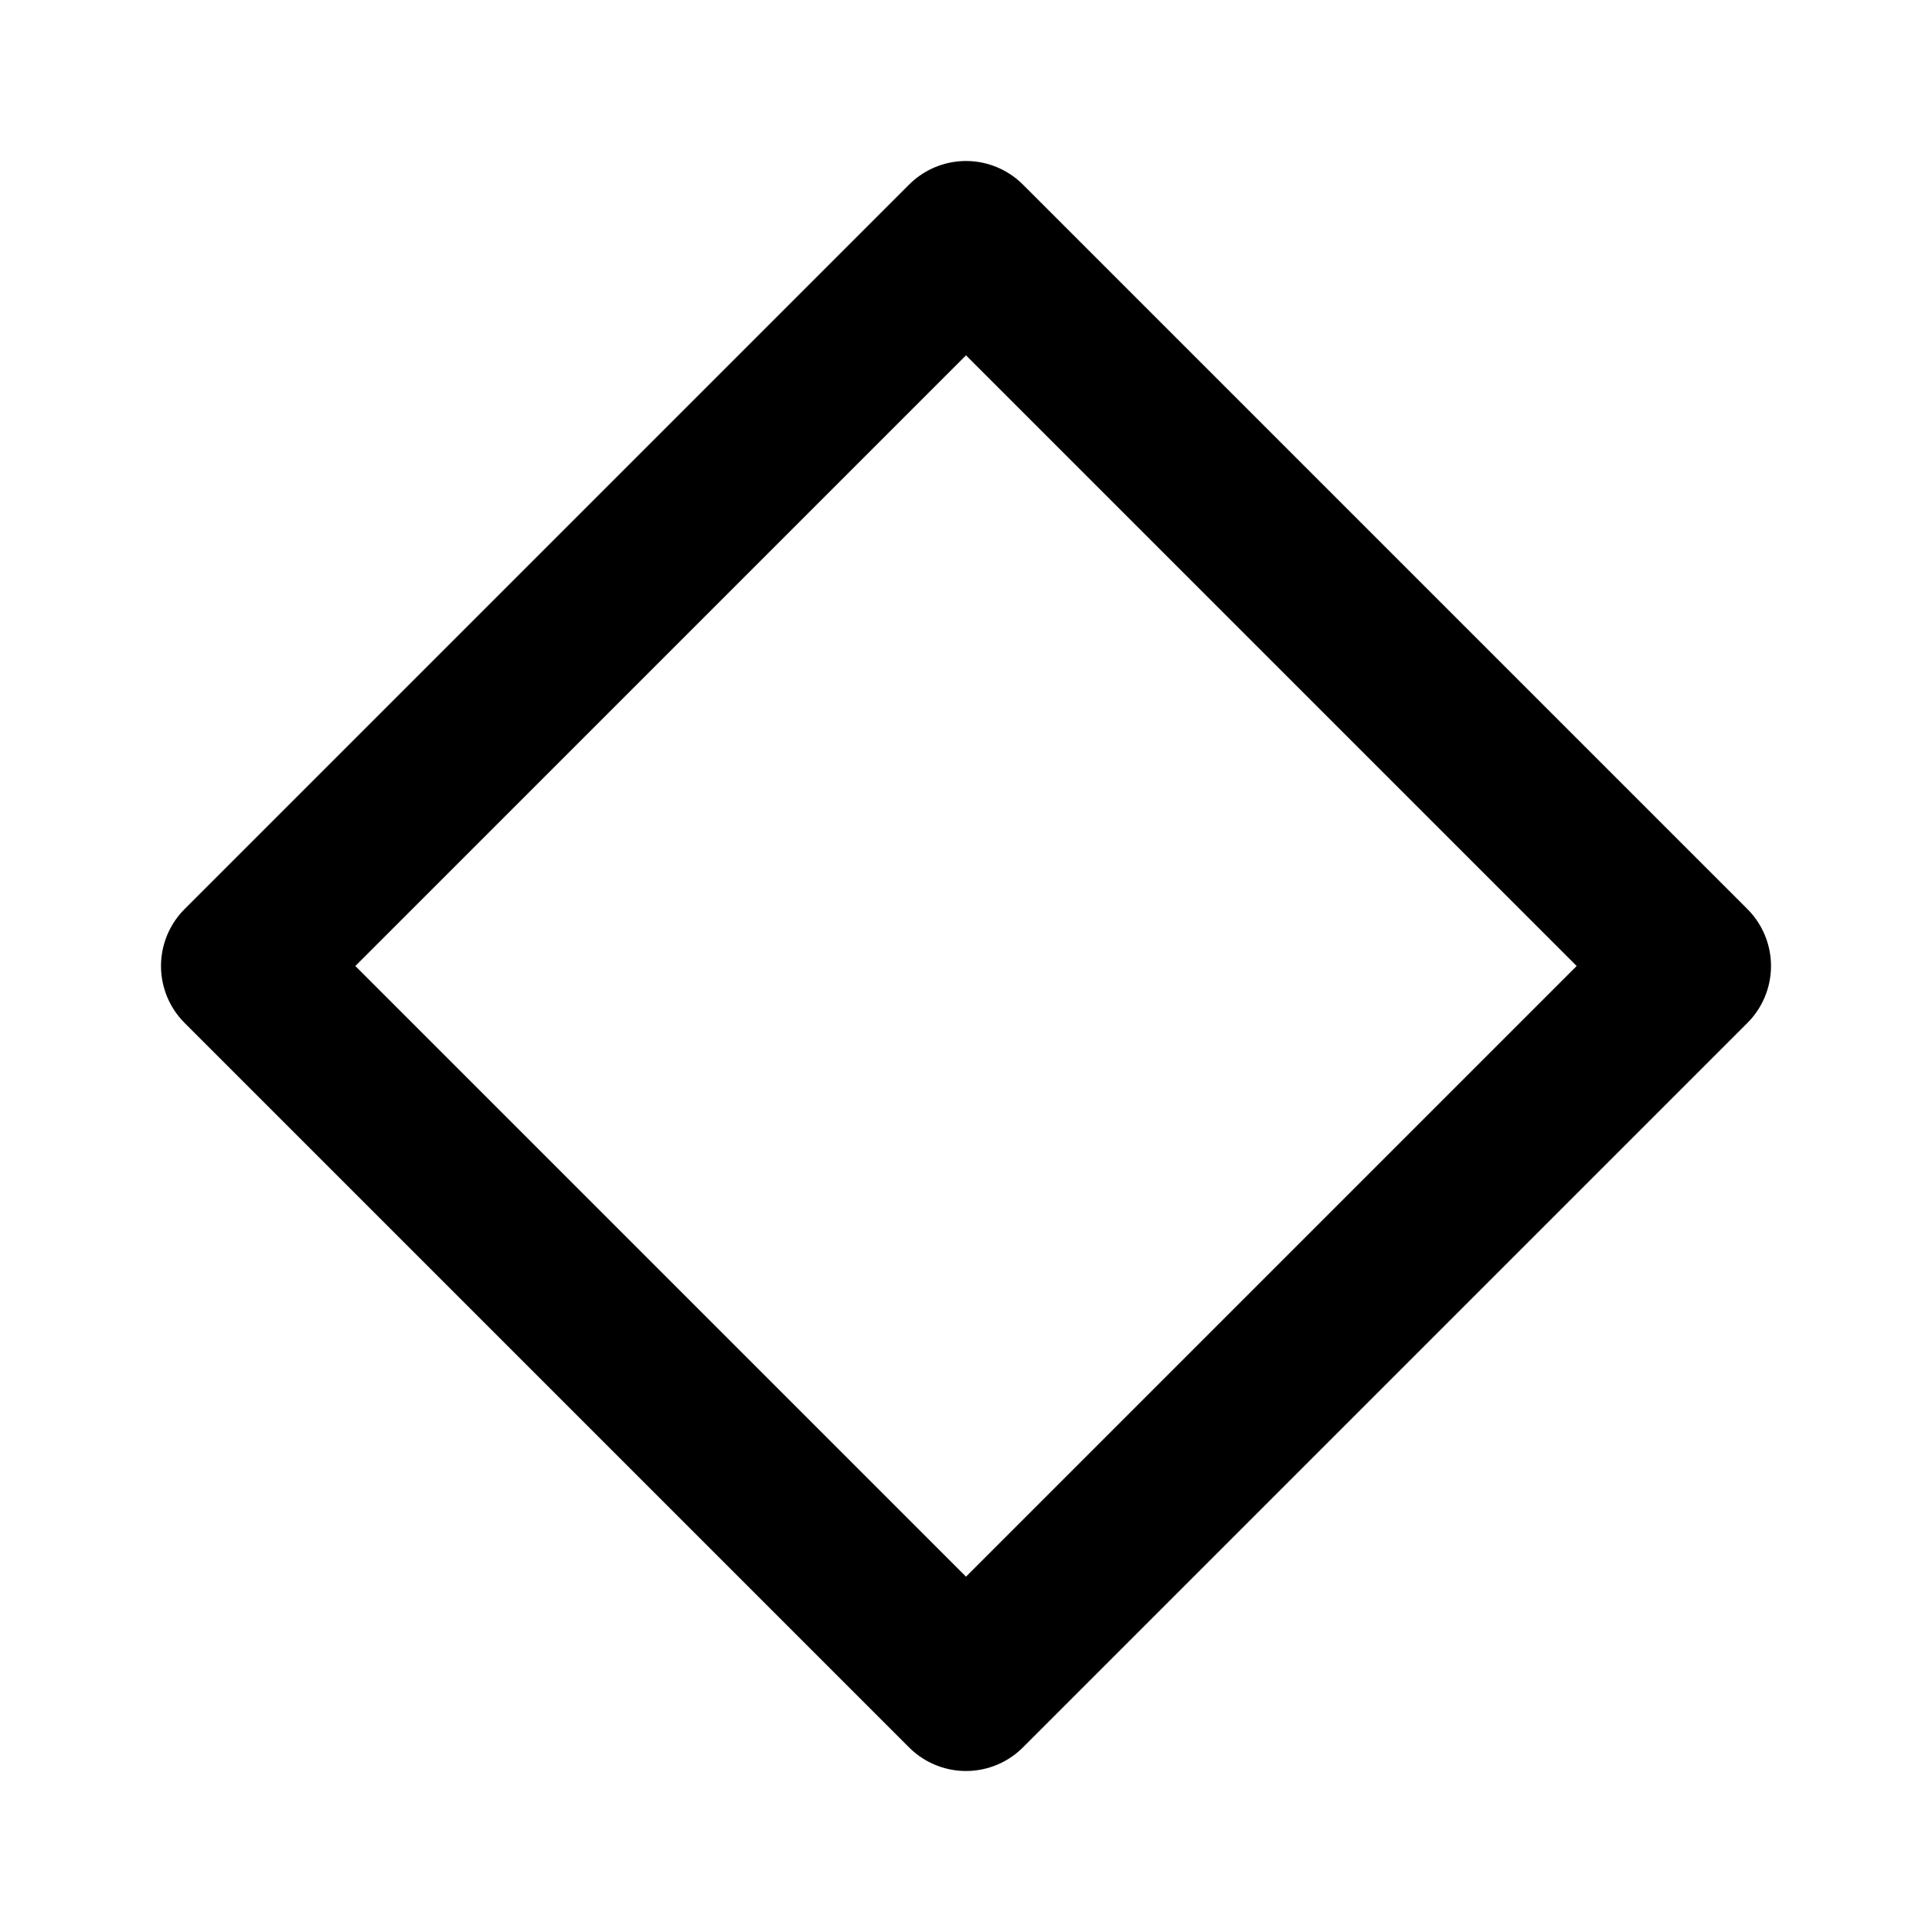
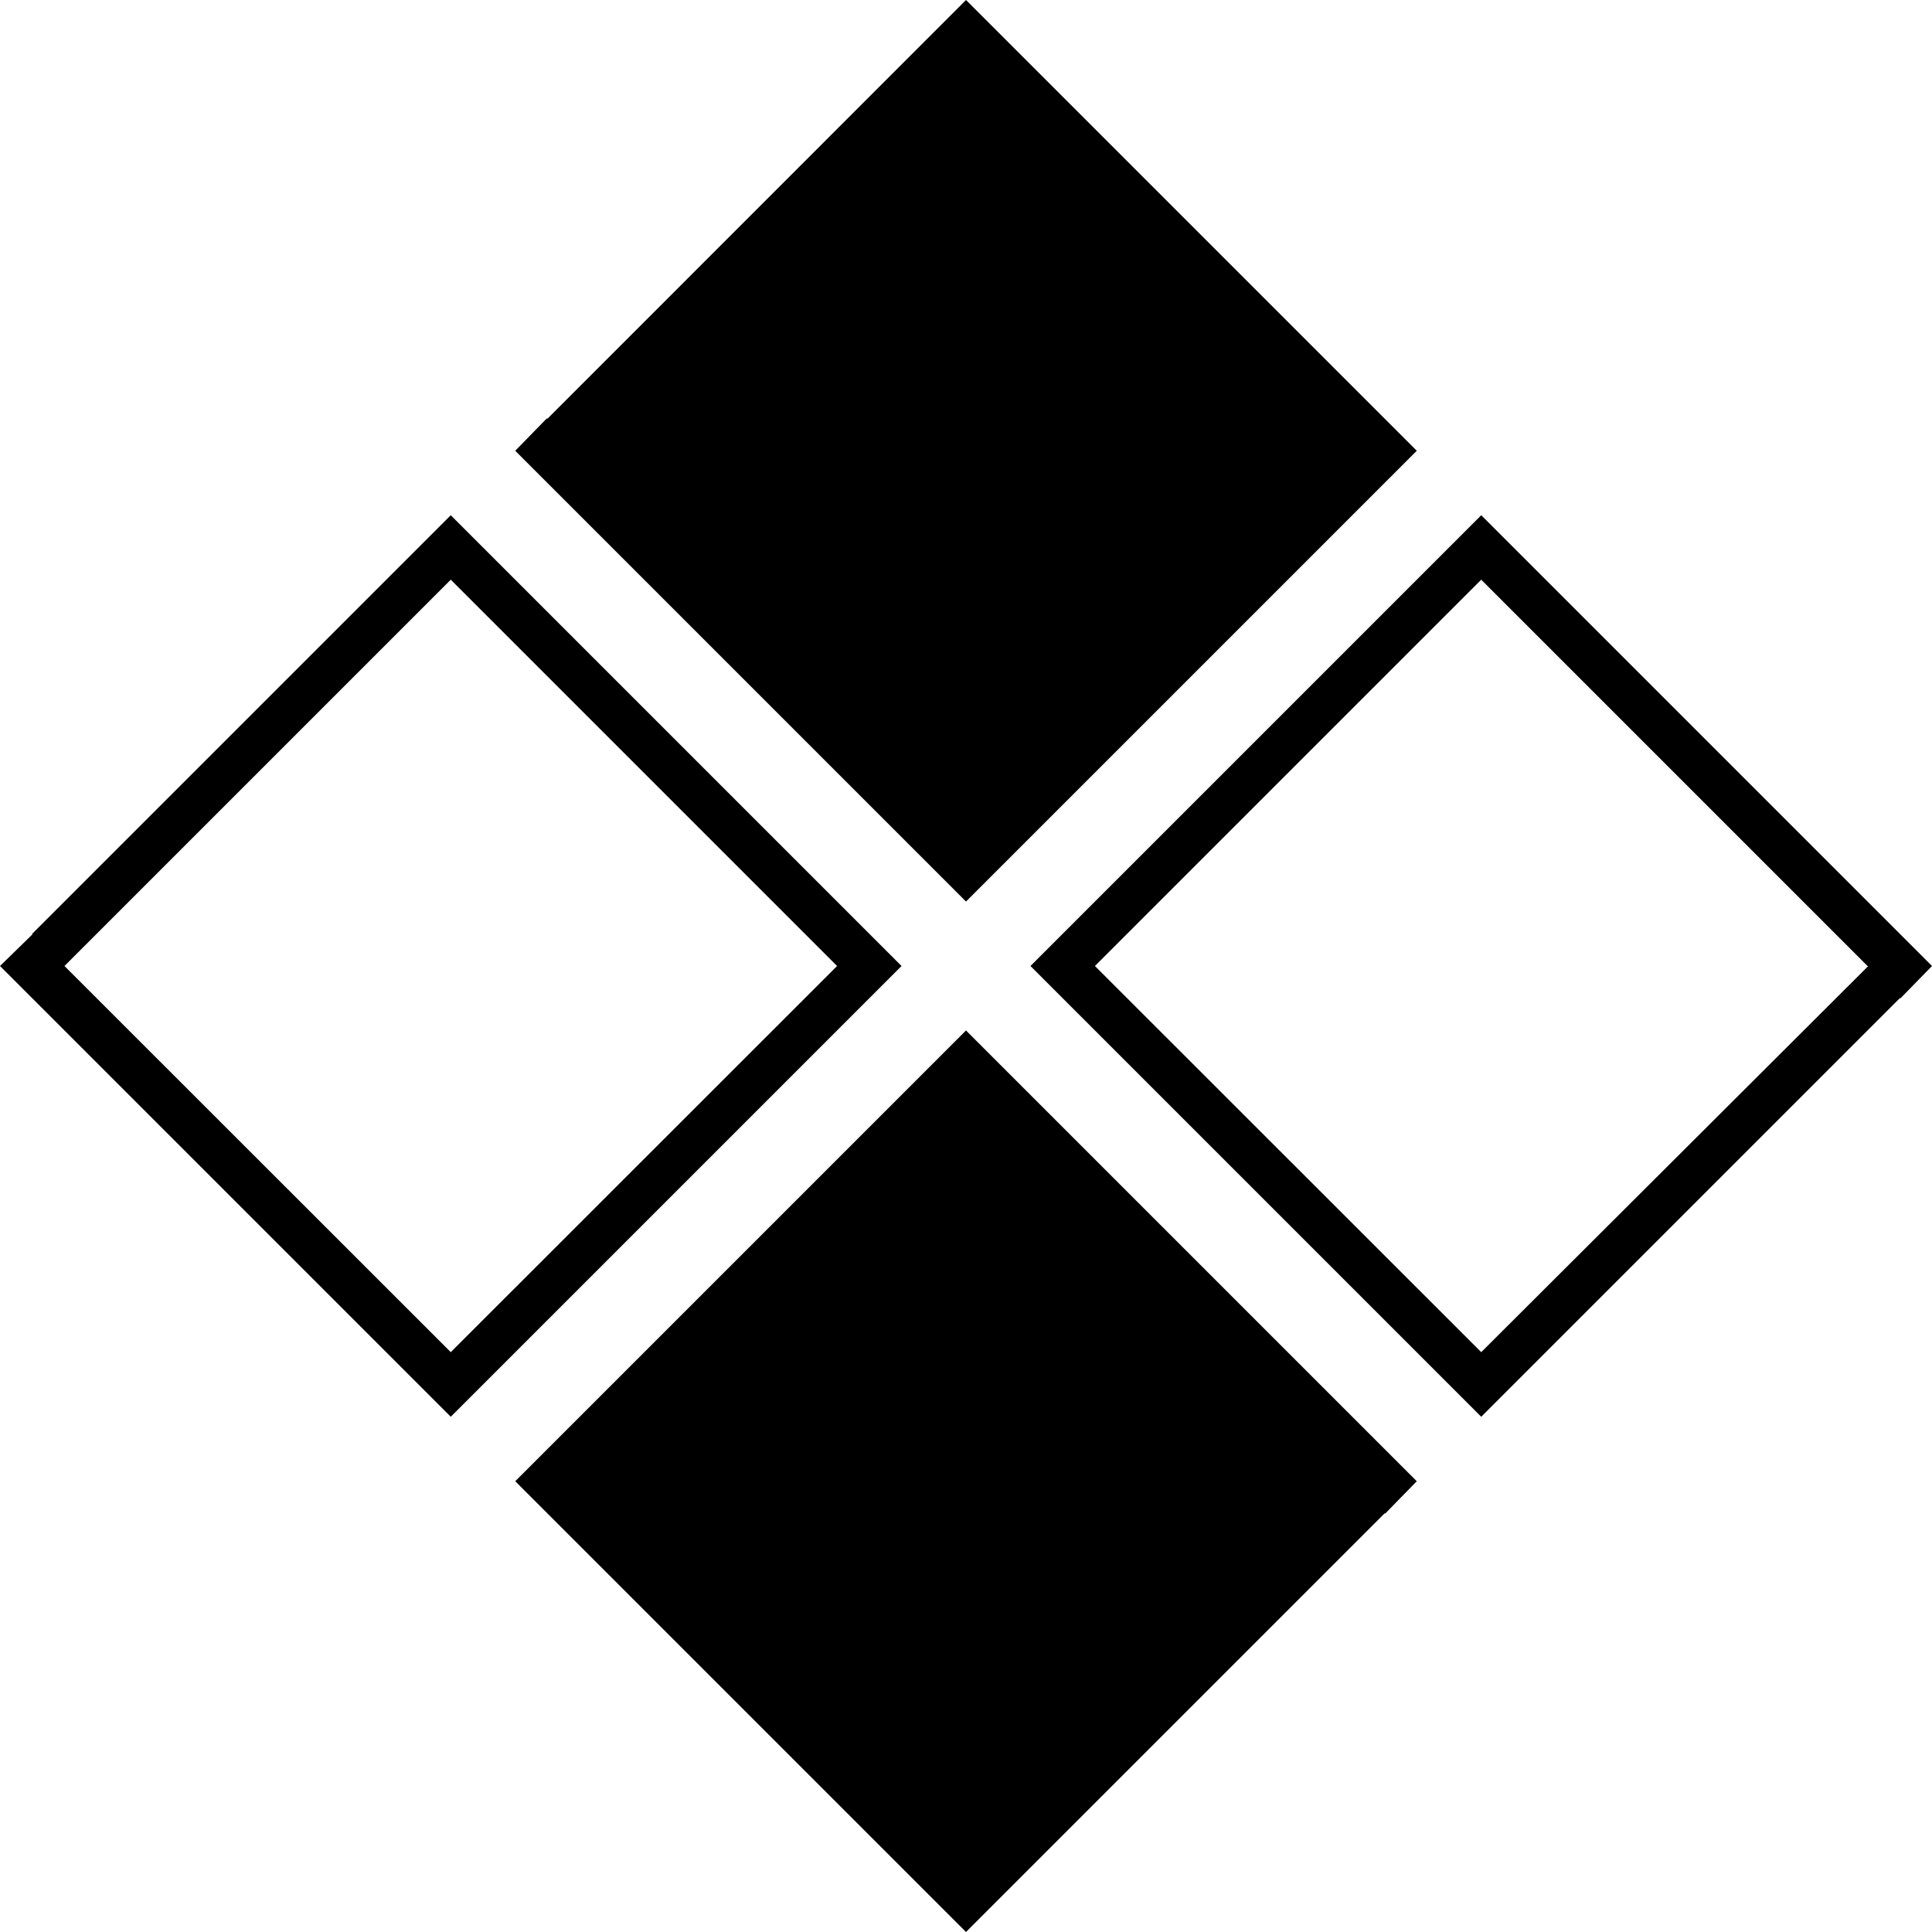
- <svg xmlns="http://www.w3.org/2000/svg" viewBox="0 0 24 24" fill="none" stroke="currentColor" stroke-width="2" stroke-linecap="round" stroke-linejoin="round">
-   <path d="M12 3l9 9-9 9-9-9z" />
+ <svg xmlns="http://www.w3.org/2000/svg" id="Layer_1" data-name="Layer 1" viewBox="0 0 122.88 122.88">
+   <defs>
+     <style>.cls-1{fill-rule:evenodd;}</style>
+   </defs>
+   <path class="cls-1" d="M2.05,59.39,28.67,32.77,57.34,61.44,28.67,90.11,0,61.44l2.05-2Zm118.78,4.1L94.21,90.11,65.54,61.44,94.21,32.77l28.67,28.67-2,2.05Zm-2-2.05L94.21,86,69.64,61.44,94.21,36.87l24.57,24.57Zm-84-34.82L61.44,0,90.11,28.67,61.44,57.34,32.77,28.67l2-2.05ZM88.06,96.26,61.44,122.88,32.77,94.21,61.44,65.54,90.11,94.21l-2,2.05ZM4.1,61.44,28.67,36.87,53.24,61.44,28.67,86,4.1,61.44Z" />
</svg>
